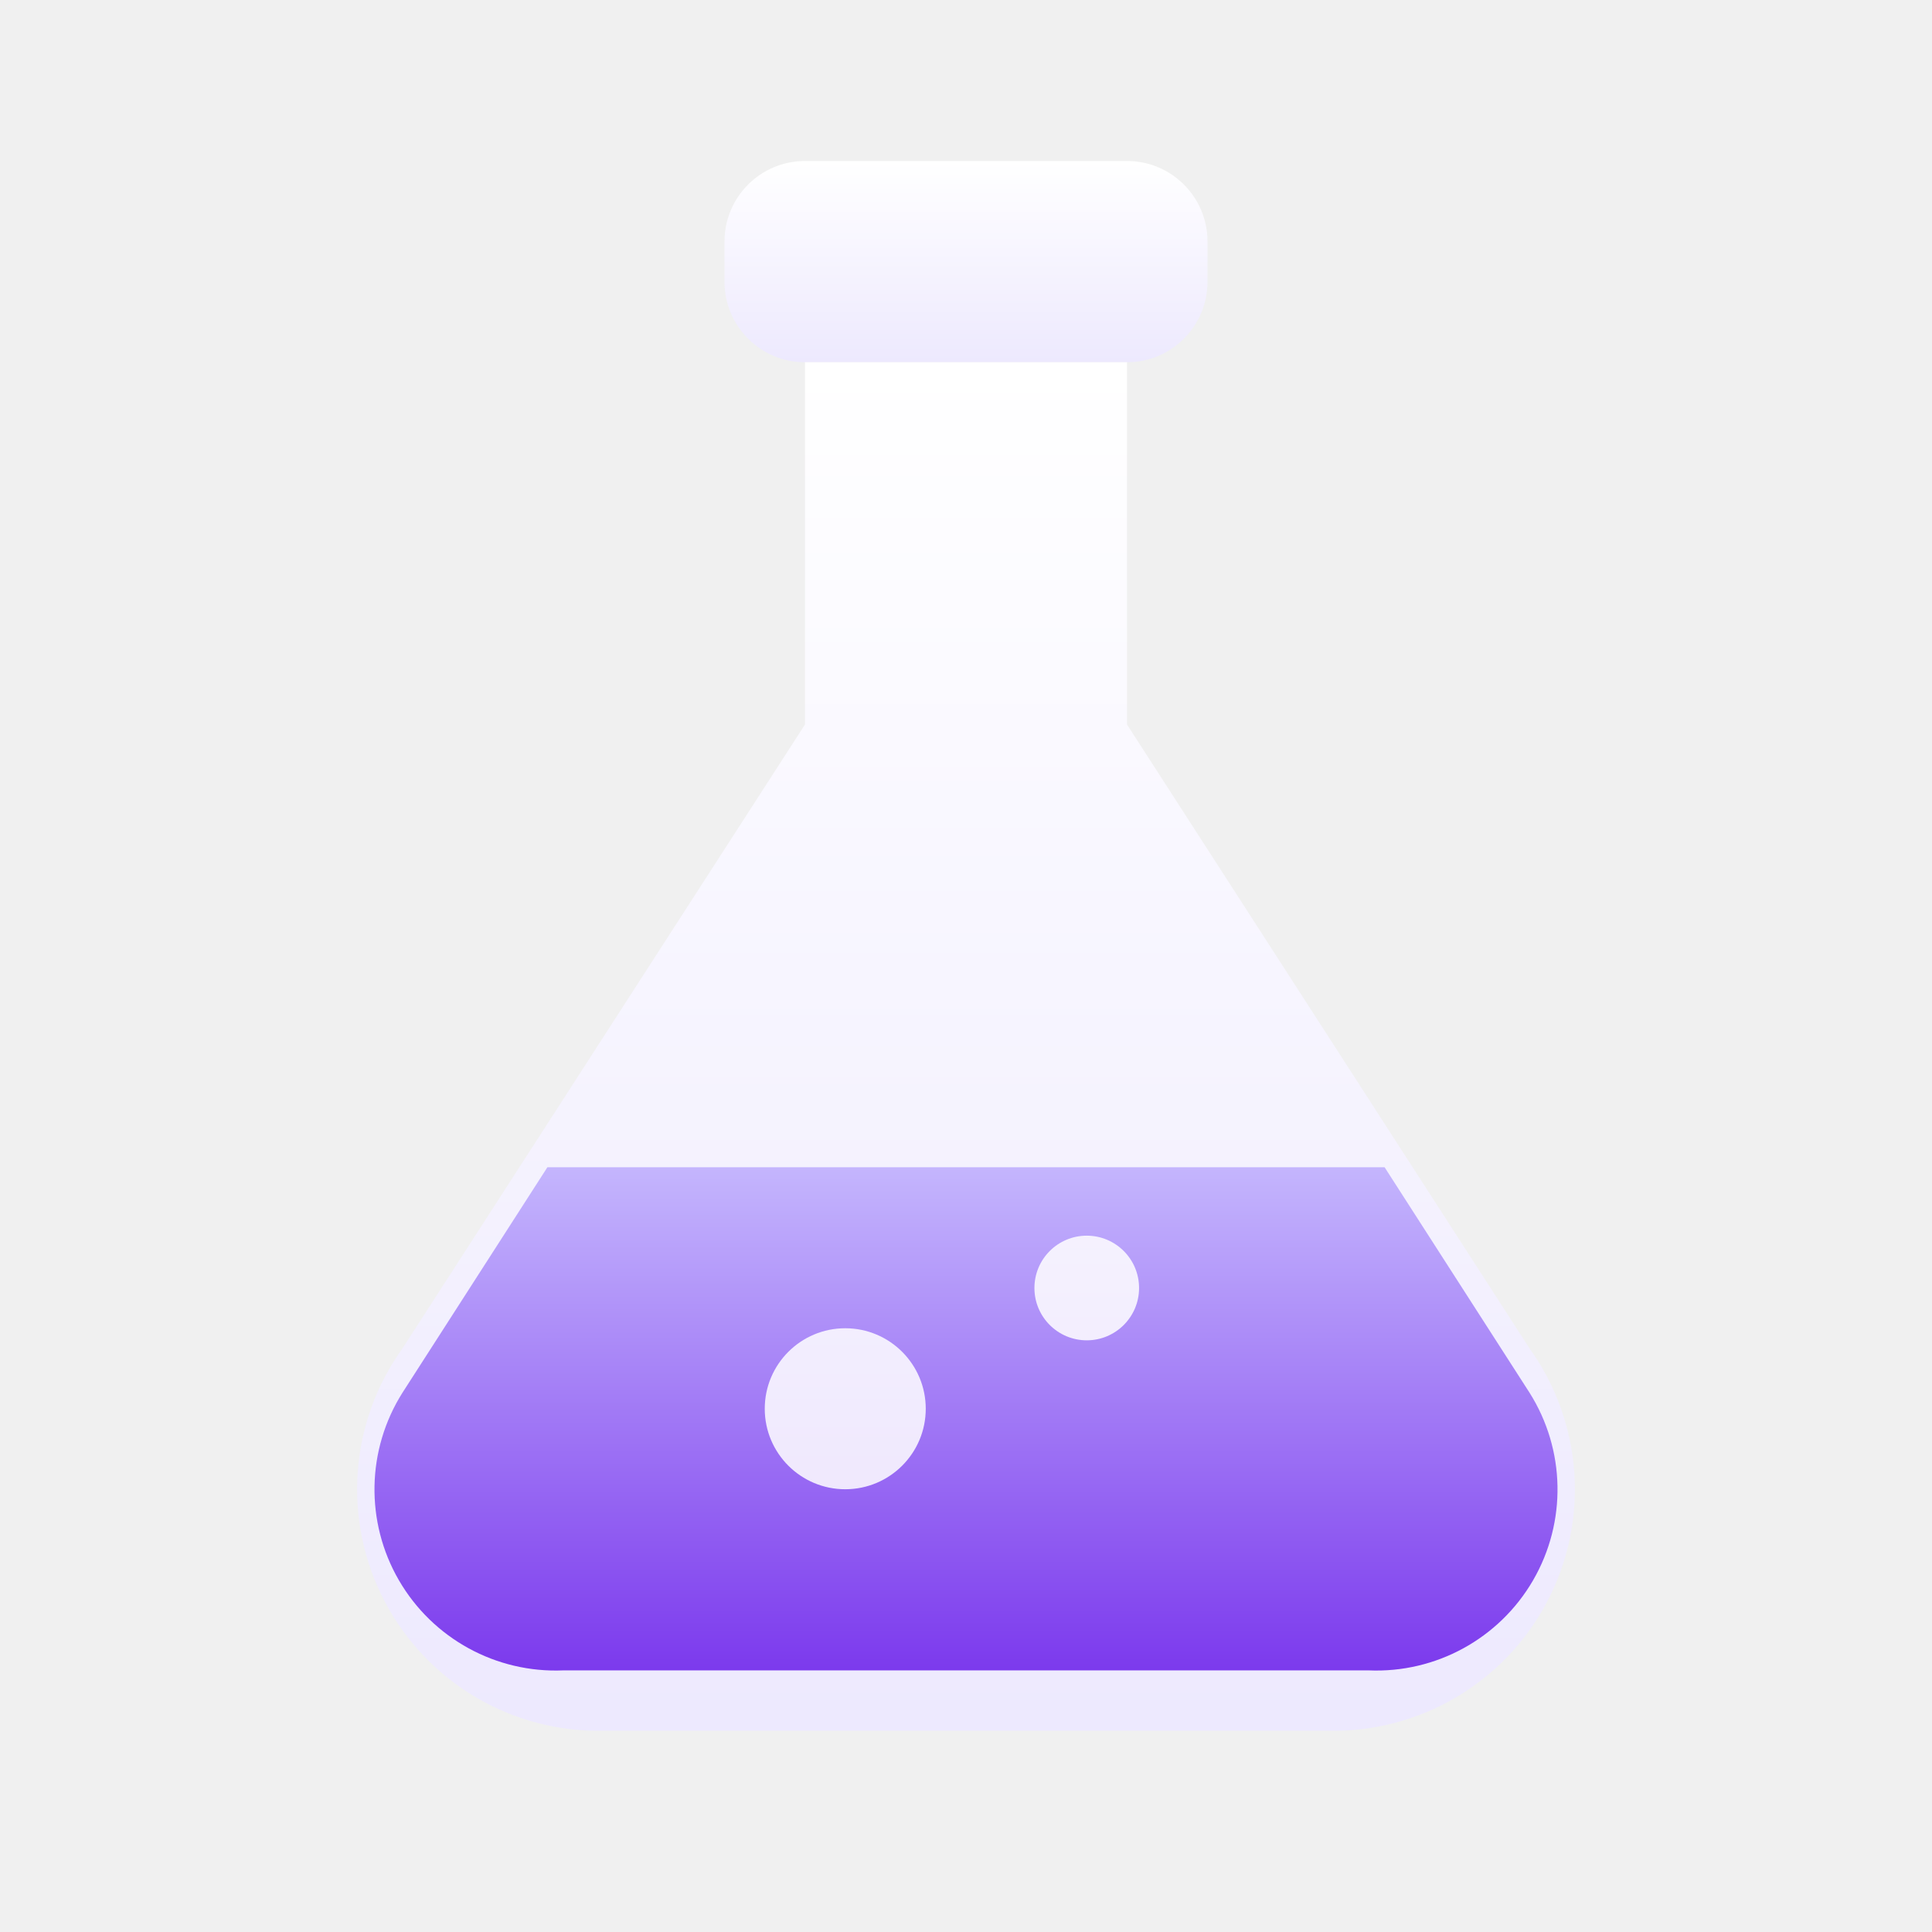
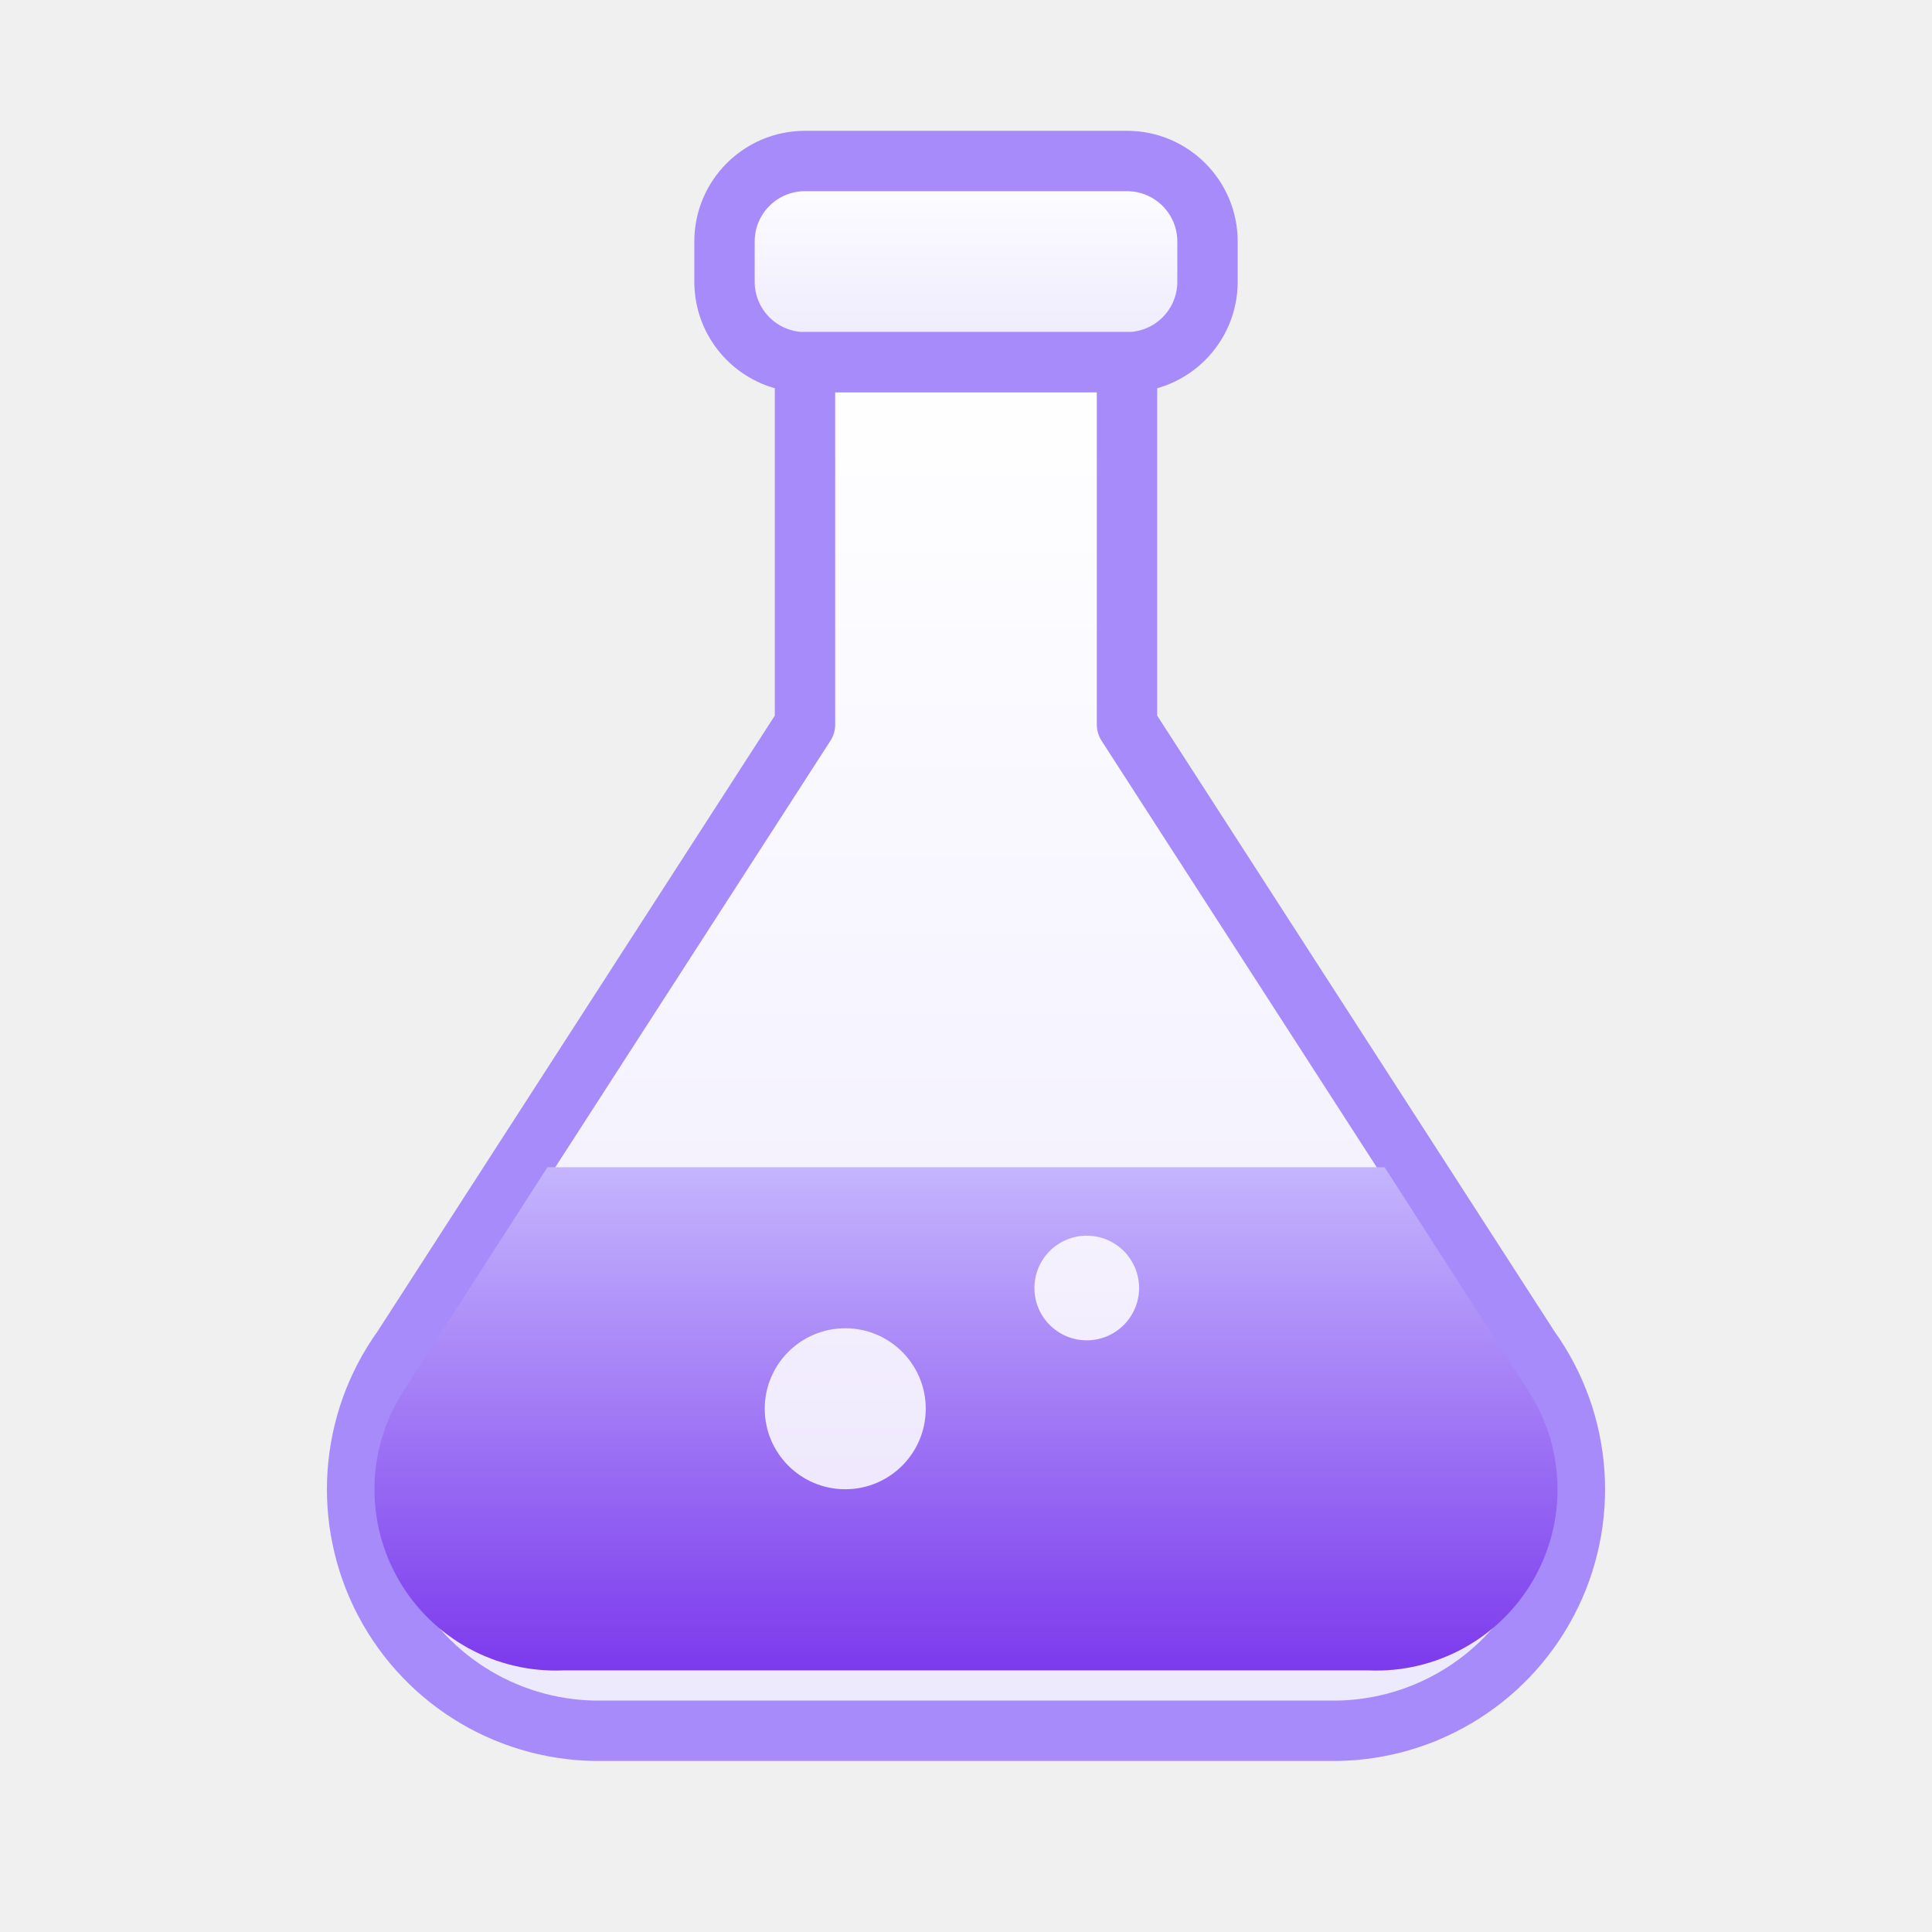
<svg xmlns="http://www.w3.org/2000/svg" viewBox="0 0 48 48">
  <defs>
    <linearGradient id="g" x1="0" y1="0" x2="0" y2="1">
      <stop offset="0" stop-color="#C4B5FD" />
      <stop offset="1" stop-color="#7C3AED" />
    </linearGradient>
    <linearGradient id="l" x1="0" y1="0" x2="0" y2="1">
      <stop offset="0" stop-color="#FFFFFF" />
      <stop offset="1" stop-color="#EDE9FE" />
    </linearGradient>
  </defs>
-   <rect x="18" y="4" width="12" height="5" rx="2" fill="url(#l)" />
-   <path d="M20 9h8v9l10 15.5A6 6 0 0 1 33 43H15a6 6 0 0 1-5-9.5L20 18z" fill="url(#l)" />
+   <rect x="18" y="4" width="12" height="5" rx="2" fill="url(#l)" stroke="#A78BFA" stroke-width="1.5" />
+   <path d="M20 9h8v9l10 15.5A6 6 0 0 1 33 43H15a6 6 0 0 1-5-9.5L20 18z" fill="url(#l)" stroke="#A78BFA" stroke-width="1.5" stroke-linejoin="round" />
  <path d="M13.6 29h20.8l3.6 5.6A4.5 4.5 0 0 1 34 41.5H14a4.5 4.5 0 0 1-4-6.9z" fill="url(#g)" />
  <circle cx="21" cy="35" r="2" fill="#fff" opacity=".85" />
  <circle cx="27" cy="32" r="1.3" fill="#fff" opacity=".85" />
</svg>
